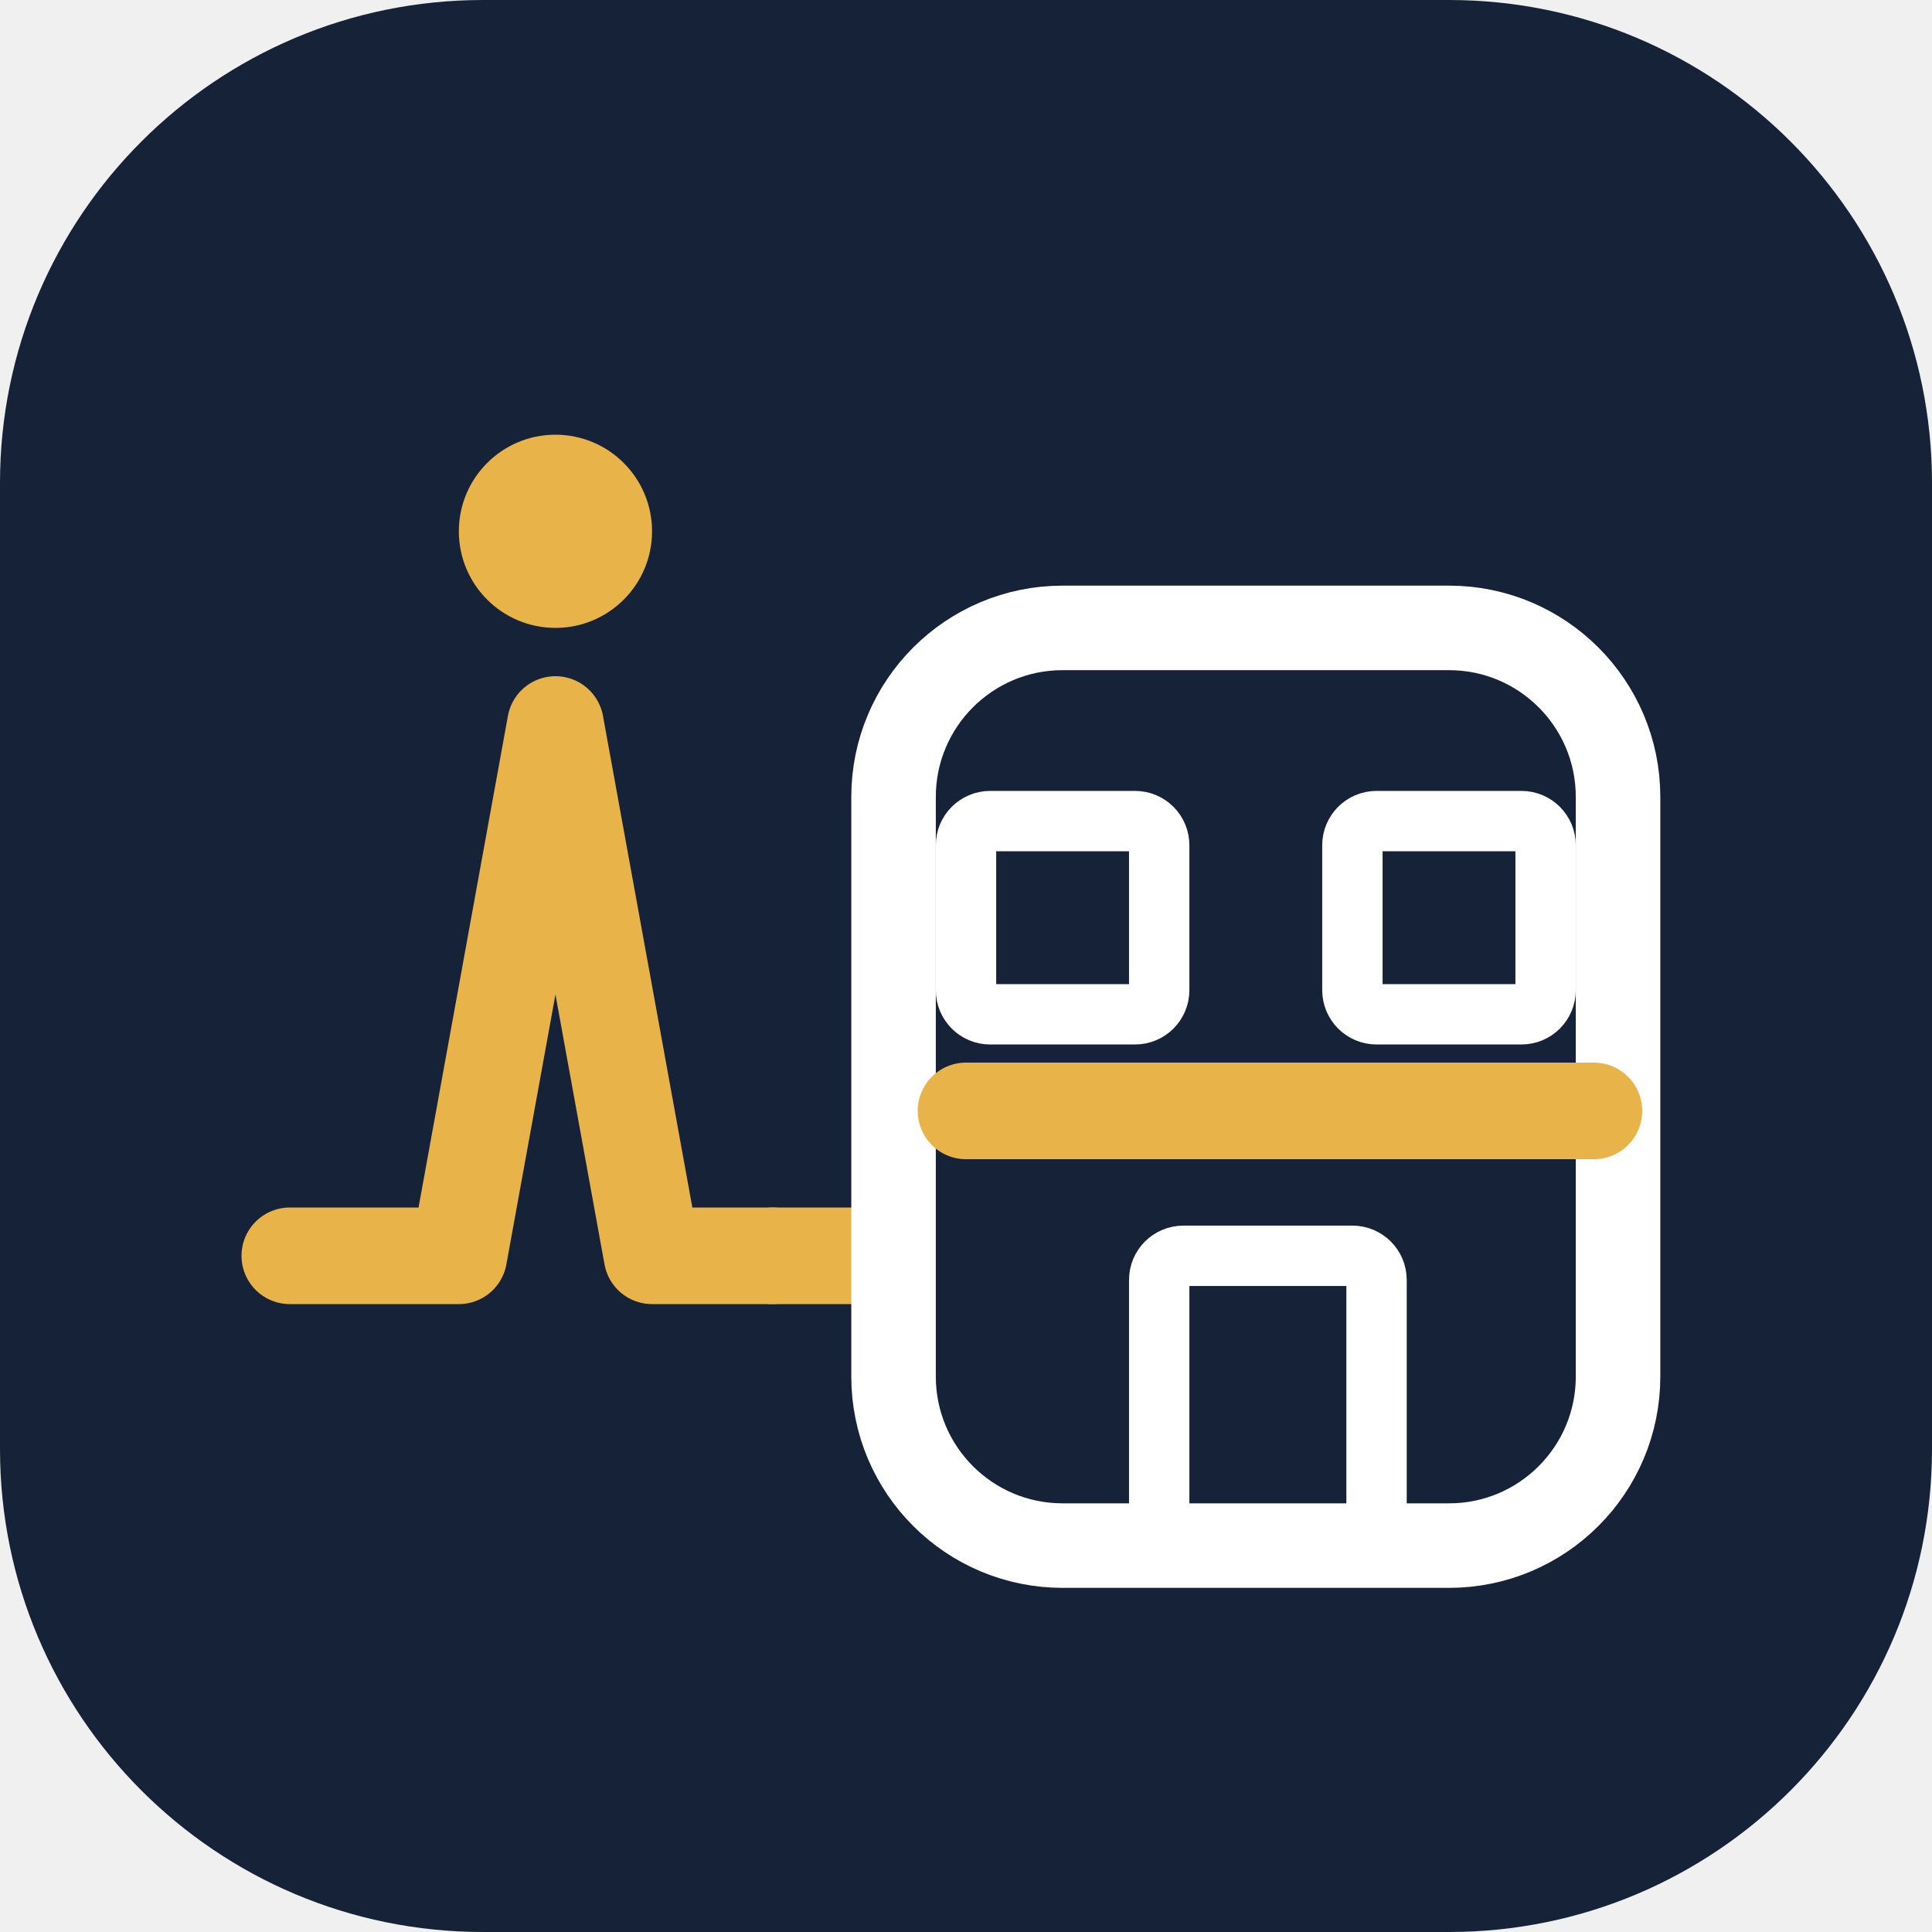
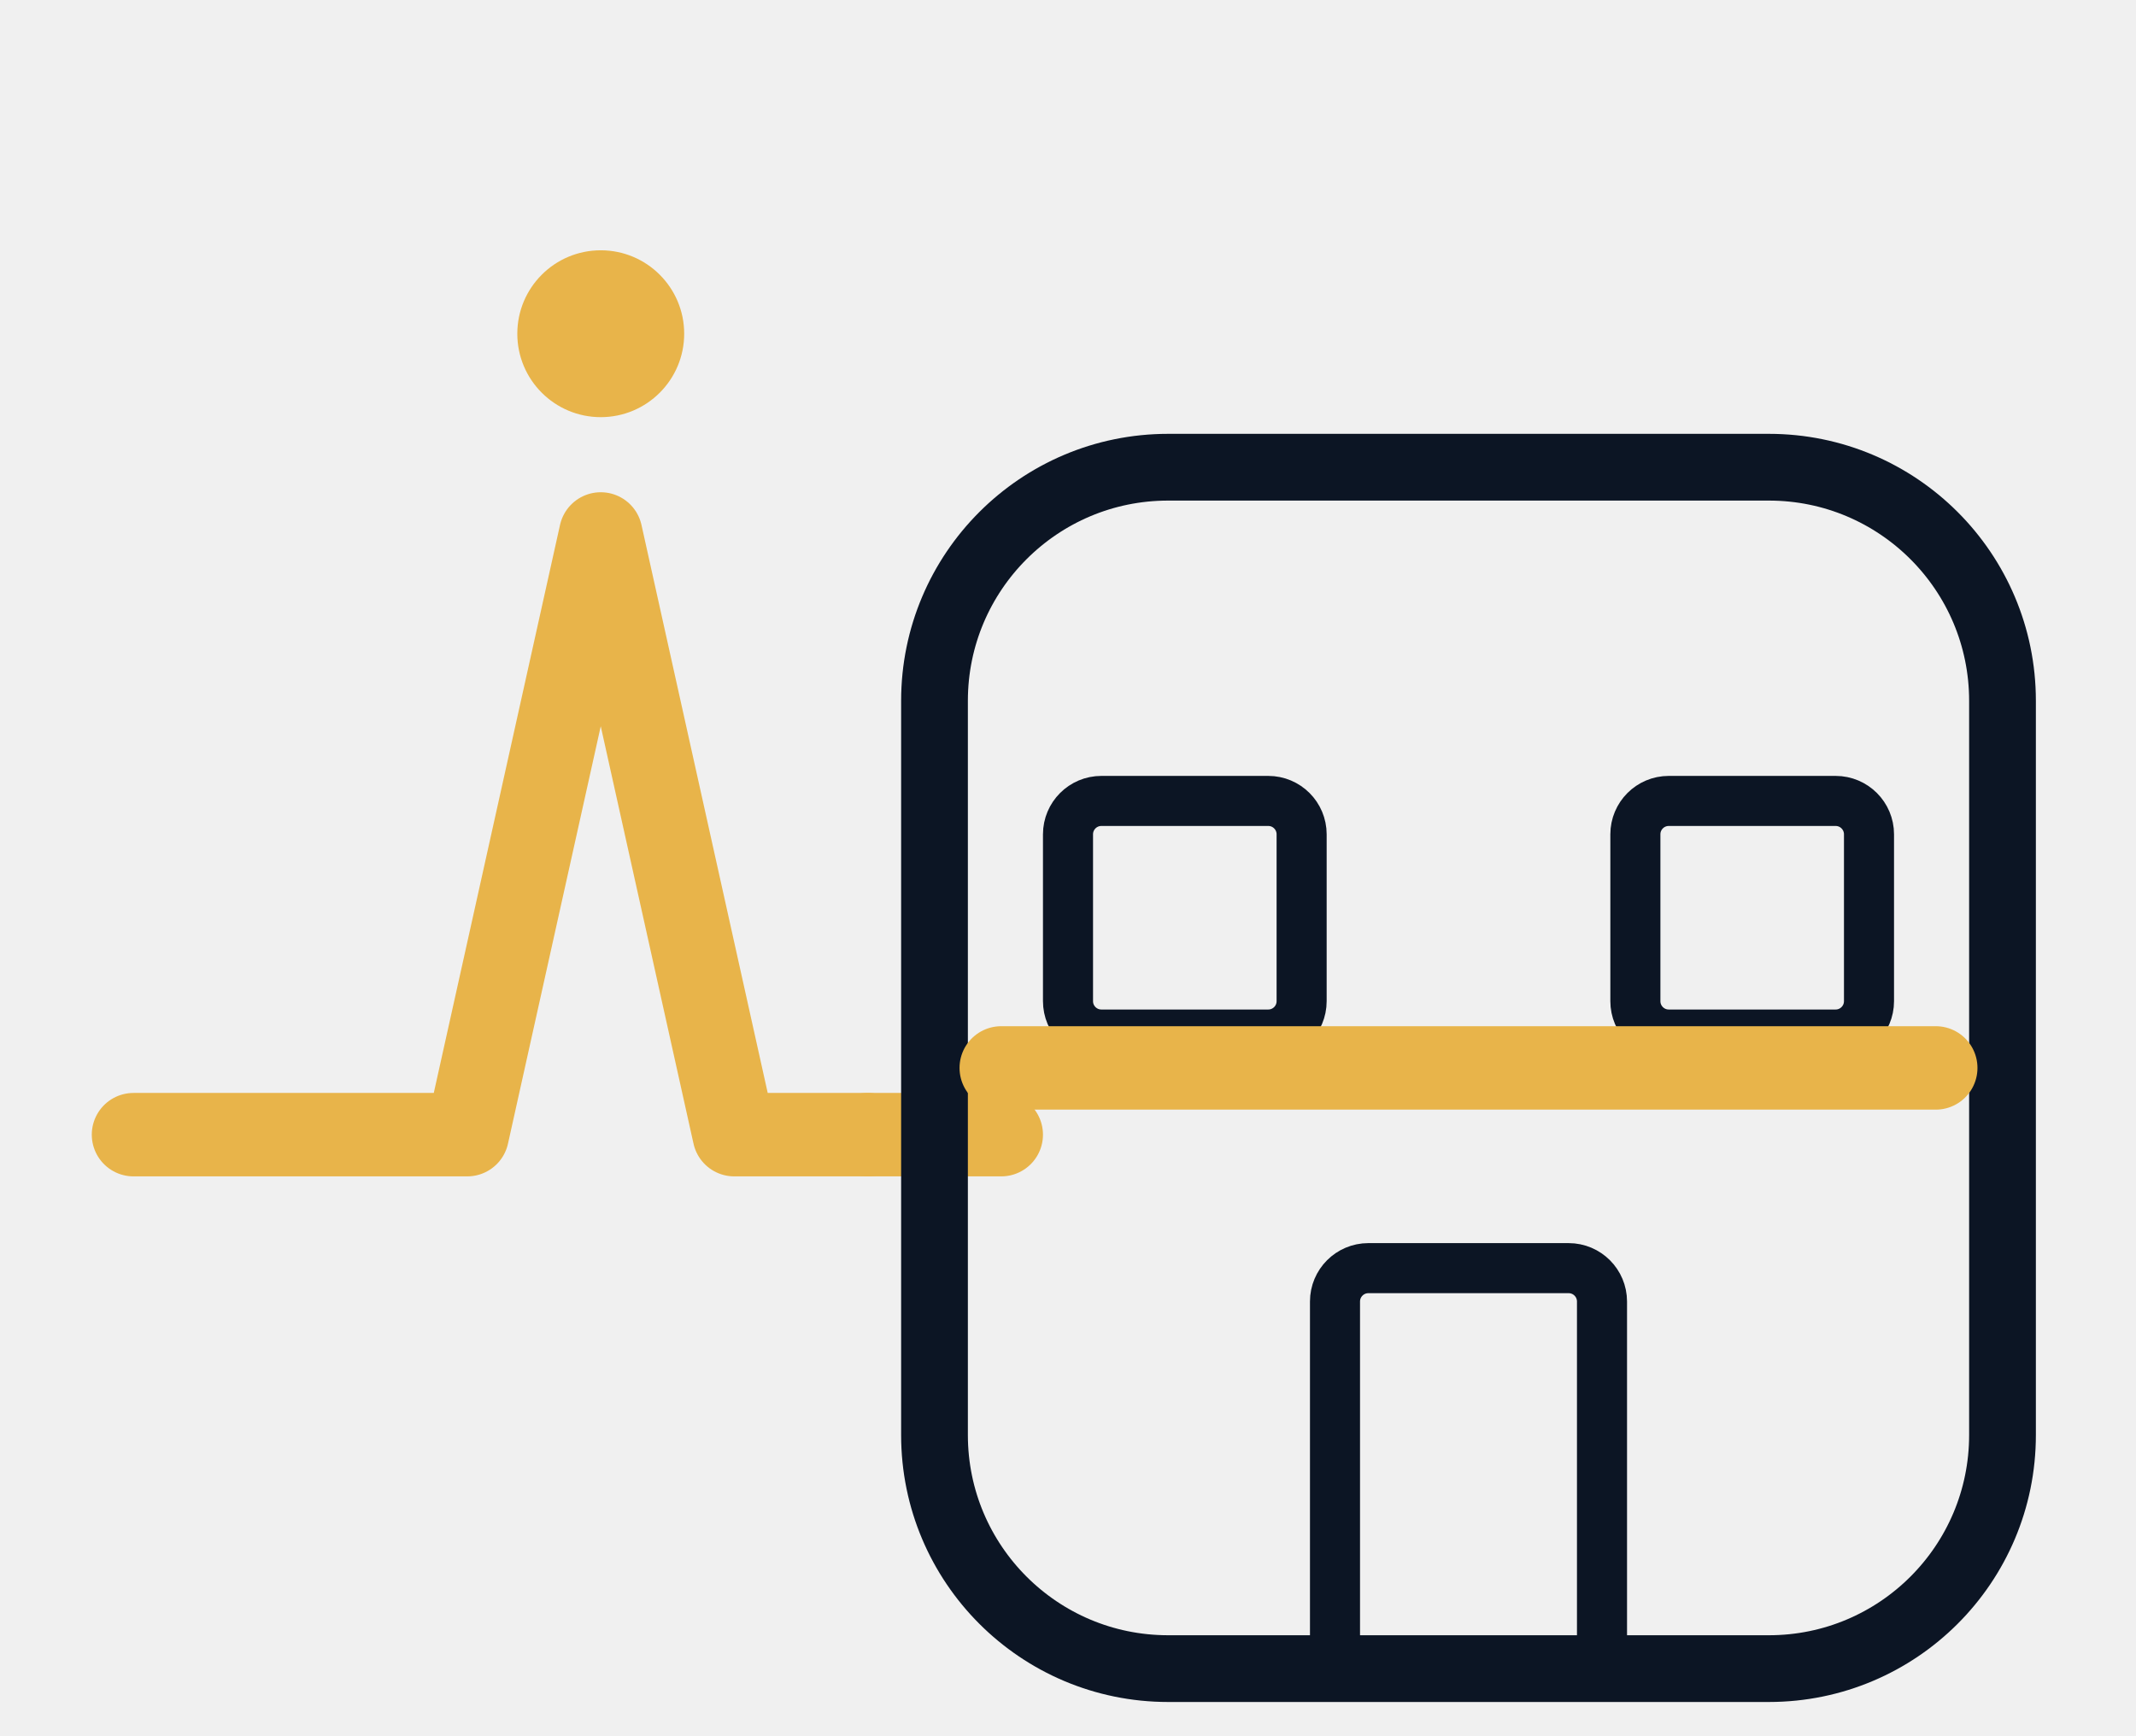
- <svg xmlns="http://www.w3.org/2000/svg" viewBox="0 0 40 40" fill="none" aria-hidden="true">
-   <rect width="40" height="40" rx="10" fill="#152238" />
-   <path d="M6 26H9.5L11.5 15L13.5 26H16" stroke="#E8B44A" stroke-width="2" stroke-linecap="round" stroke-linejoin="round" />
-   <circle cx="11.5" cy="11" r="2" fill="#E8B44A" />
-   <path d="M16 26H18" stroke="#E8B44A" stroke-width="2" stroke-linecap="round" />
-   <rect x="18.5" y="13" width="15" height="19" rx="3.5" stroke="#fff" stroke-width="1.75" />
-   <rect x="24" y="26" width="4.5" height="6" rx="0.5" stroke="#fff" stroke-width="1.25" />
-   <rect x="20" y="17" width="4" height="4" rx="0.5" stroke="#fff" stroke-width="1.25" />
-   <rect x="28" y="17" width="4" height="4" rx="0.5" stroke="#fff" stroke-width="1.25" />
-   <path d="M20 23H33" stroke="#E8B44A" stroke-width="2" stroke-linecap="round" />
+ <svg xmlns="http://www.w3.org/2000/svg" viewBox="0 0 64 52" fill="none" aria-hidden="true">
+   <path d="M4 34 H14 L18 16 L22 34 H26" stroke="#E8B44A" stroke-width="2.5" stroke-linecap="round" stroke-linejoin="round" />
+   <circle cx="18" cy="10" r="2.5" fill="#E8B44A" />
+   <path d="M26 34 H30" stroke="#E8B44A" stroke-width="2.5" stroke-linecap="round" />
+   <rect x="28" y="14" width="32" height="36" rx="7" stroke="#0c1524" stroke-width="2" />
+   <rect x="40" y="38" width="8" height="12" rx="1" stroke="#0c1524" stroke-width="1.5" />
+   <rect x="32" y="24" width="7" height="7" rx="1" stroke="#0c1524" stroke-width="1.5" />
+   <rect x="49" y="24" width="7" height="7" rx="1" stroke="#0c1524" stroke-width="1.5" />
+   <path d="M30 32 H58" stroke="#E8B44A" stroke-width="2.5" stroke-linecap="round" />
</svg>
